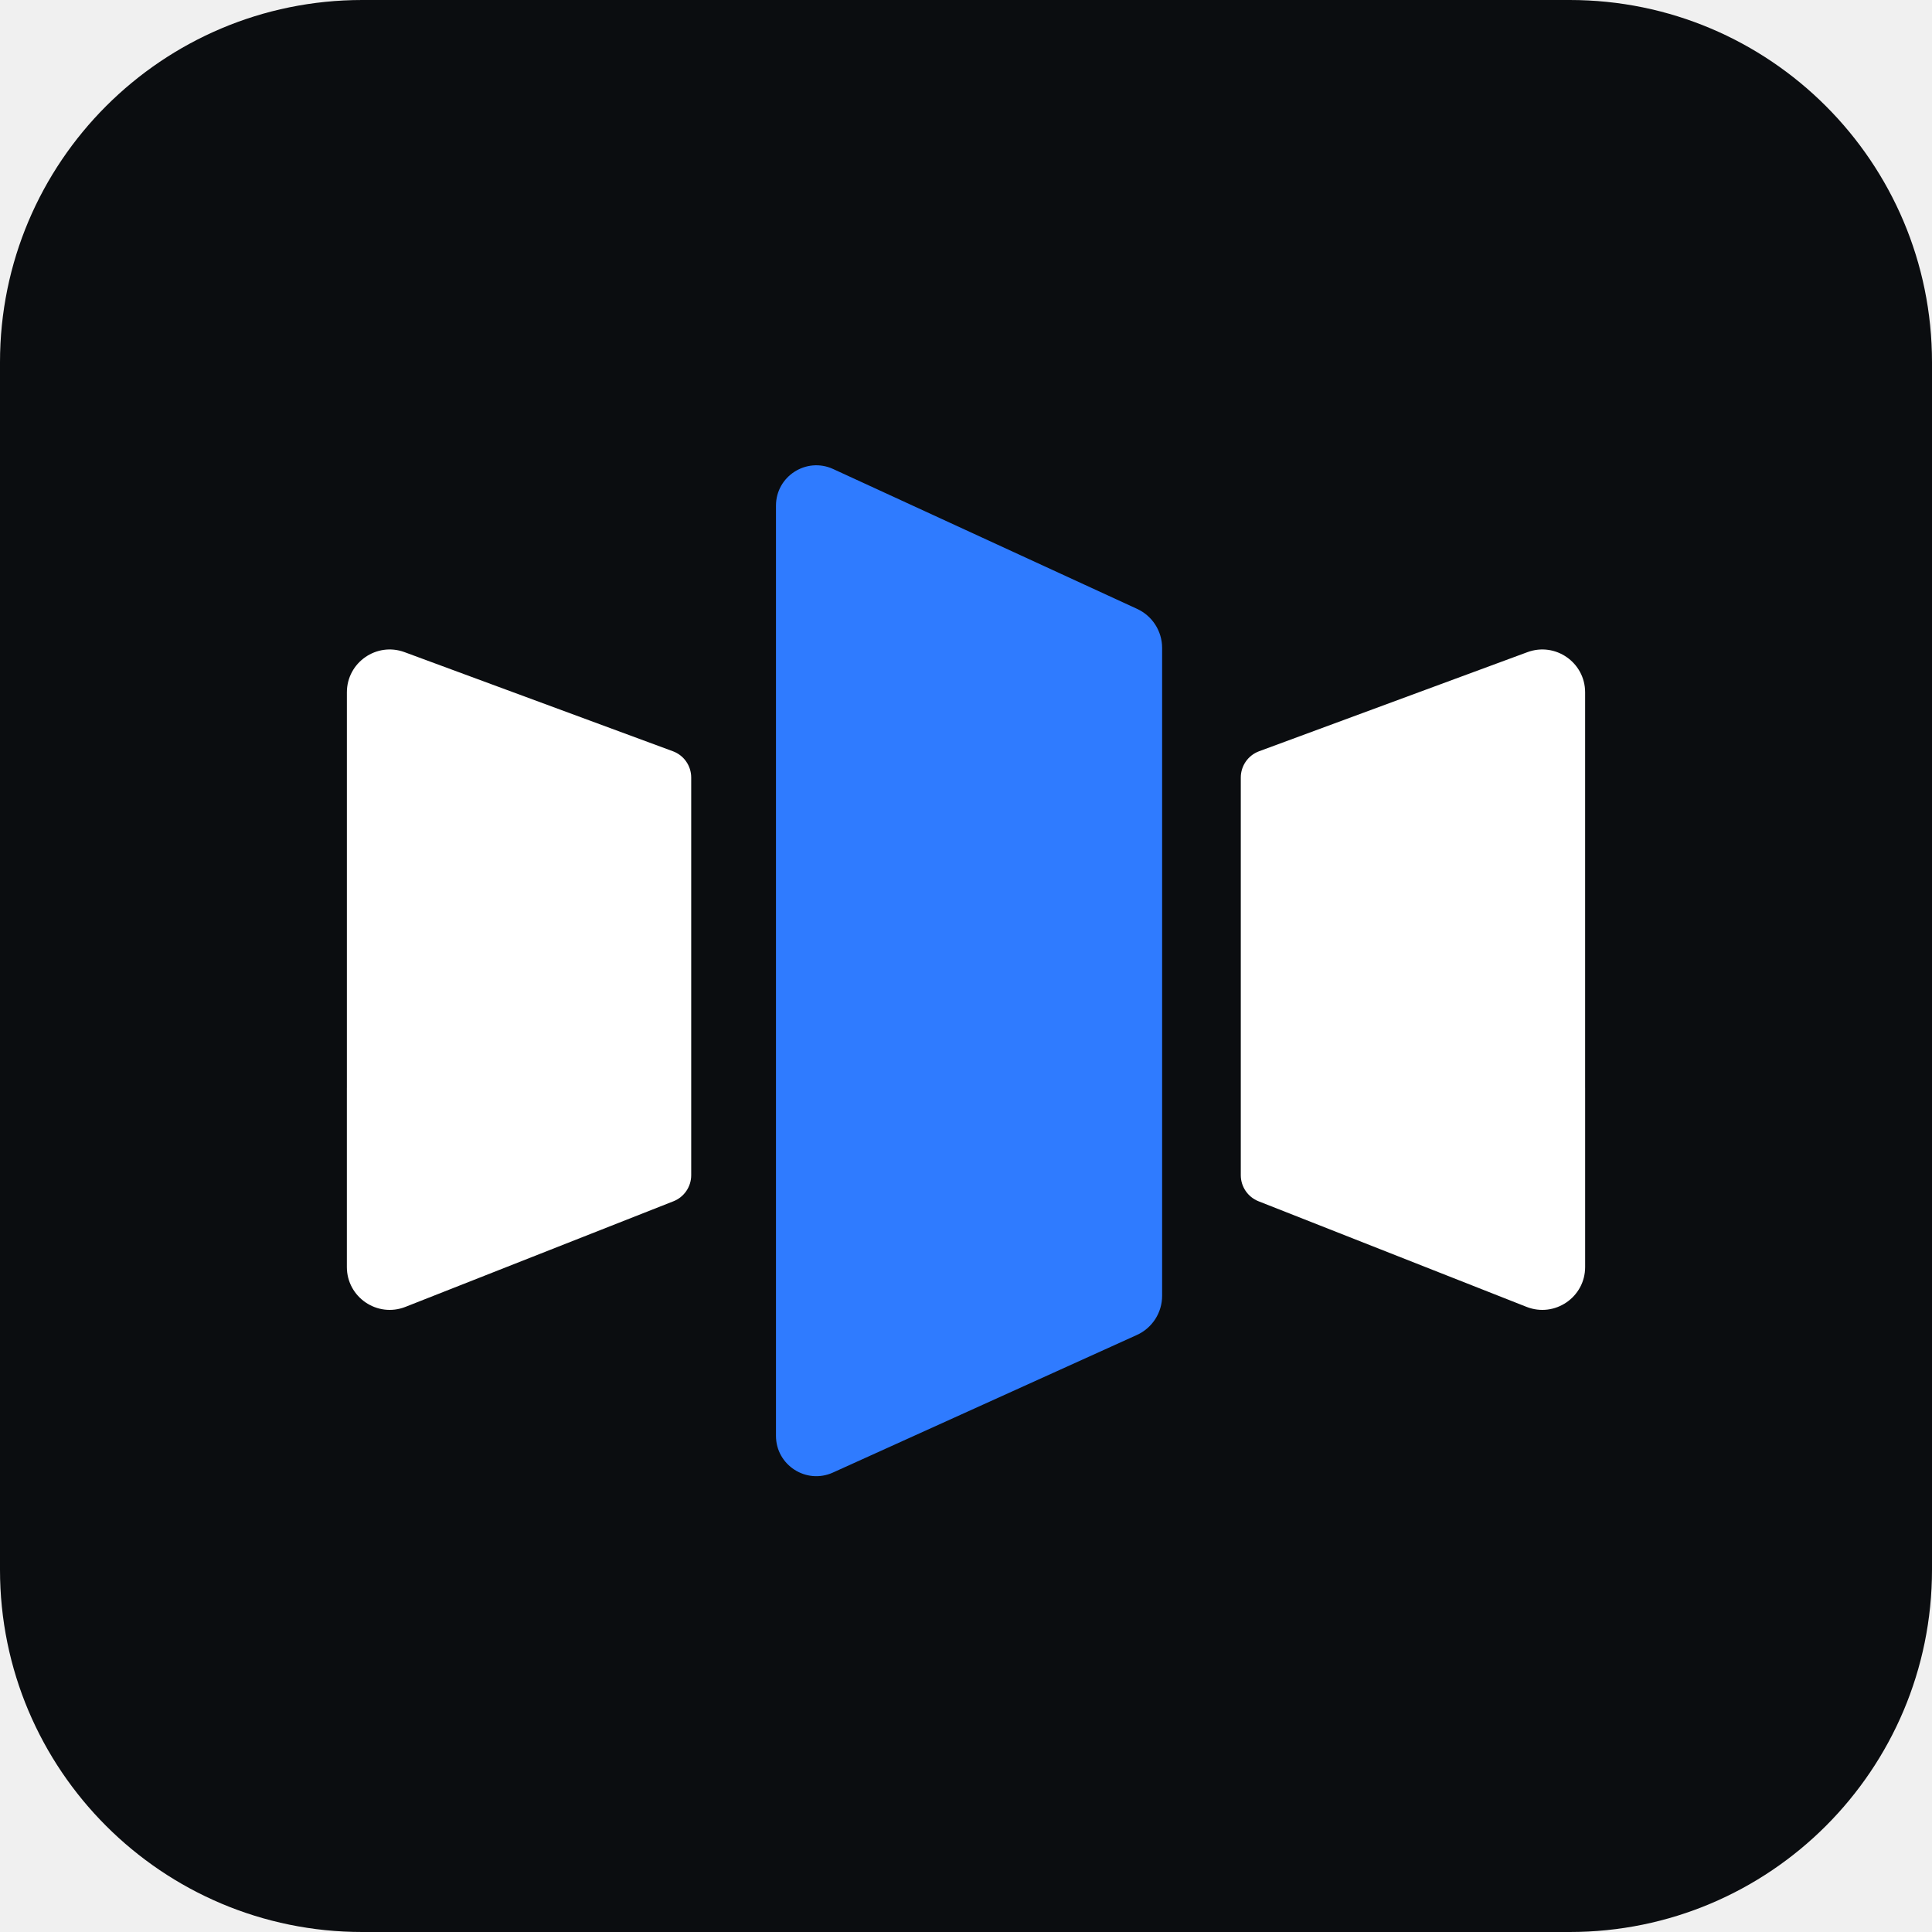
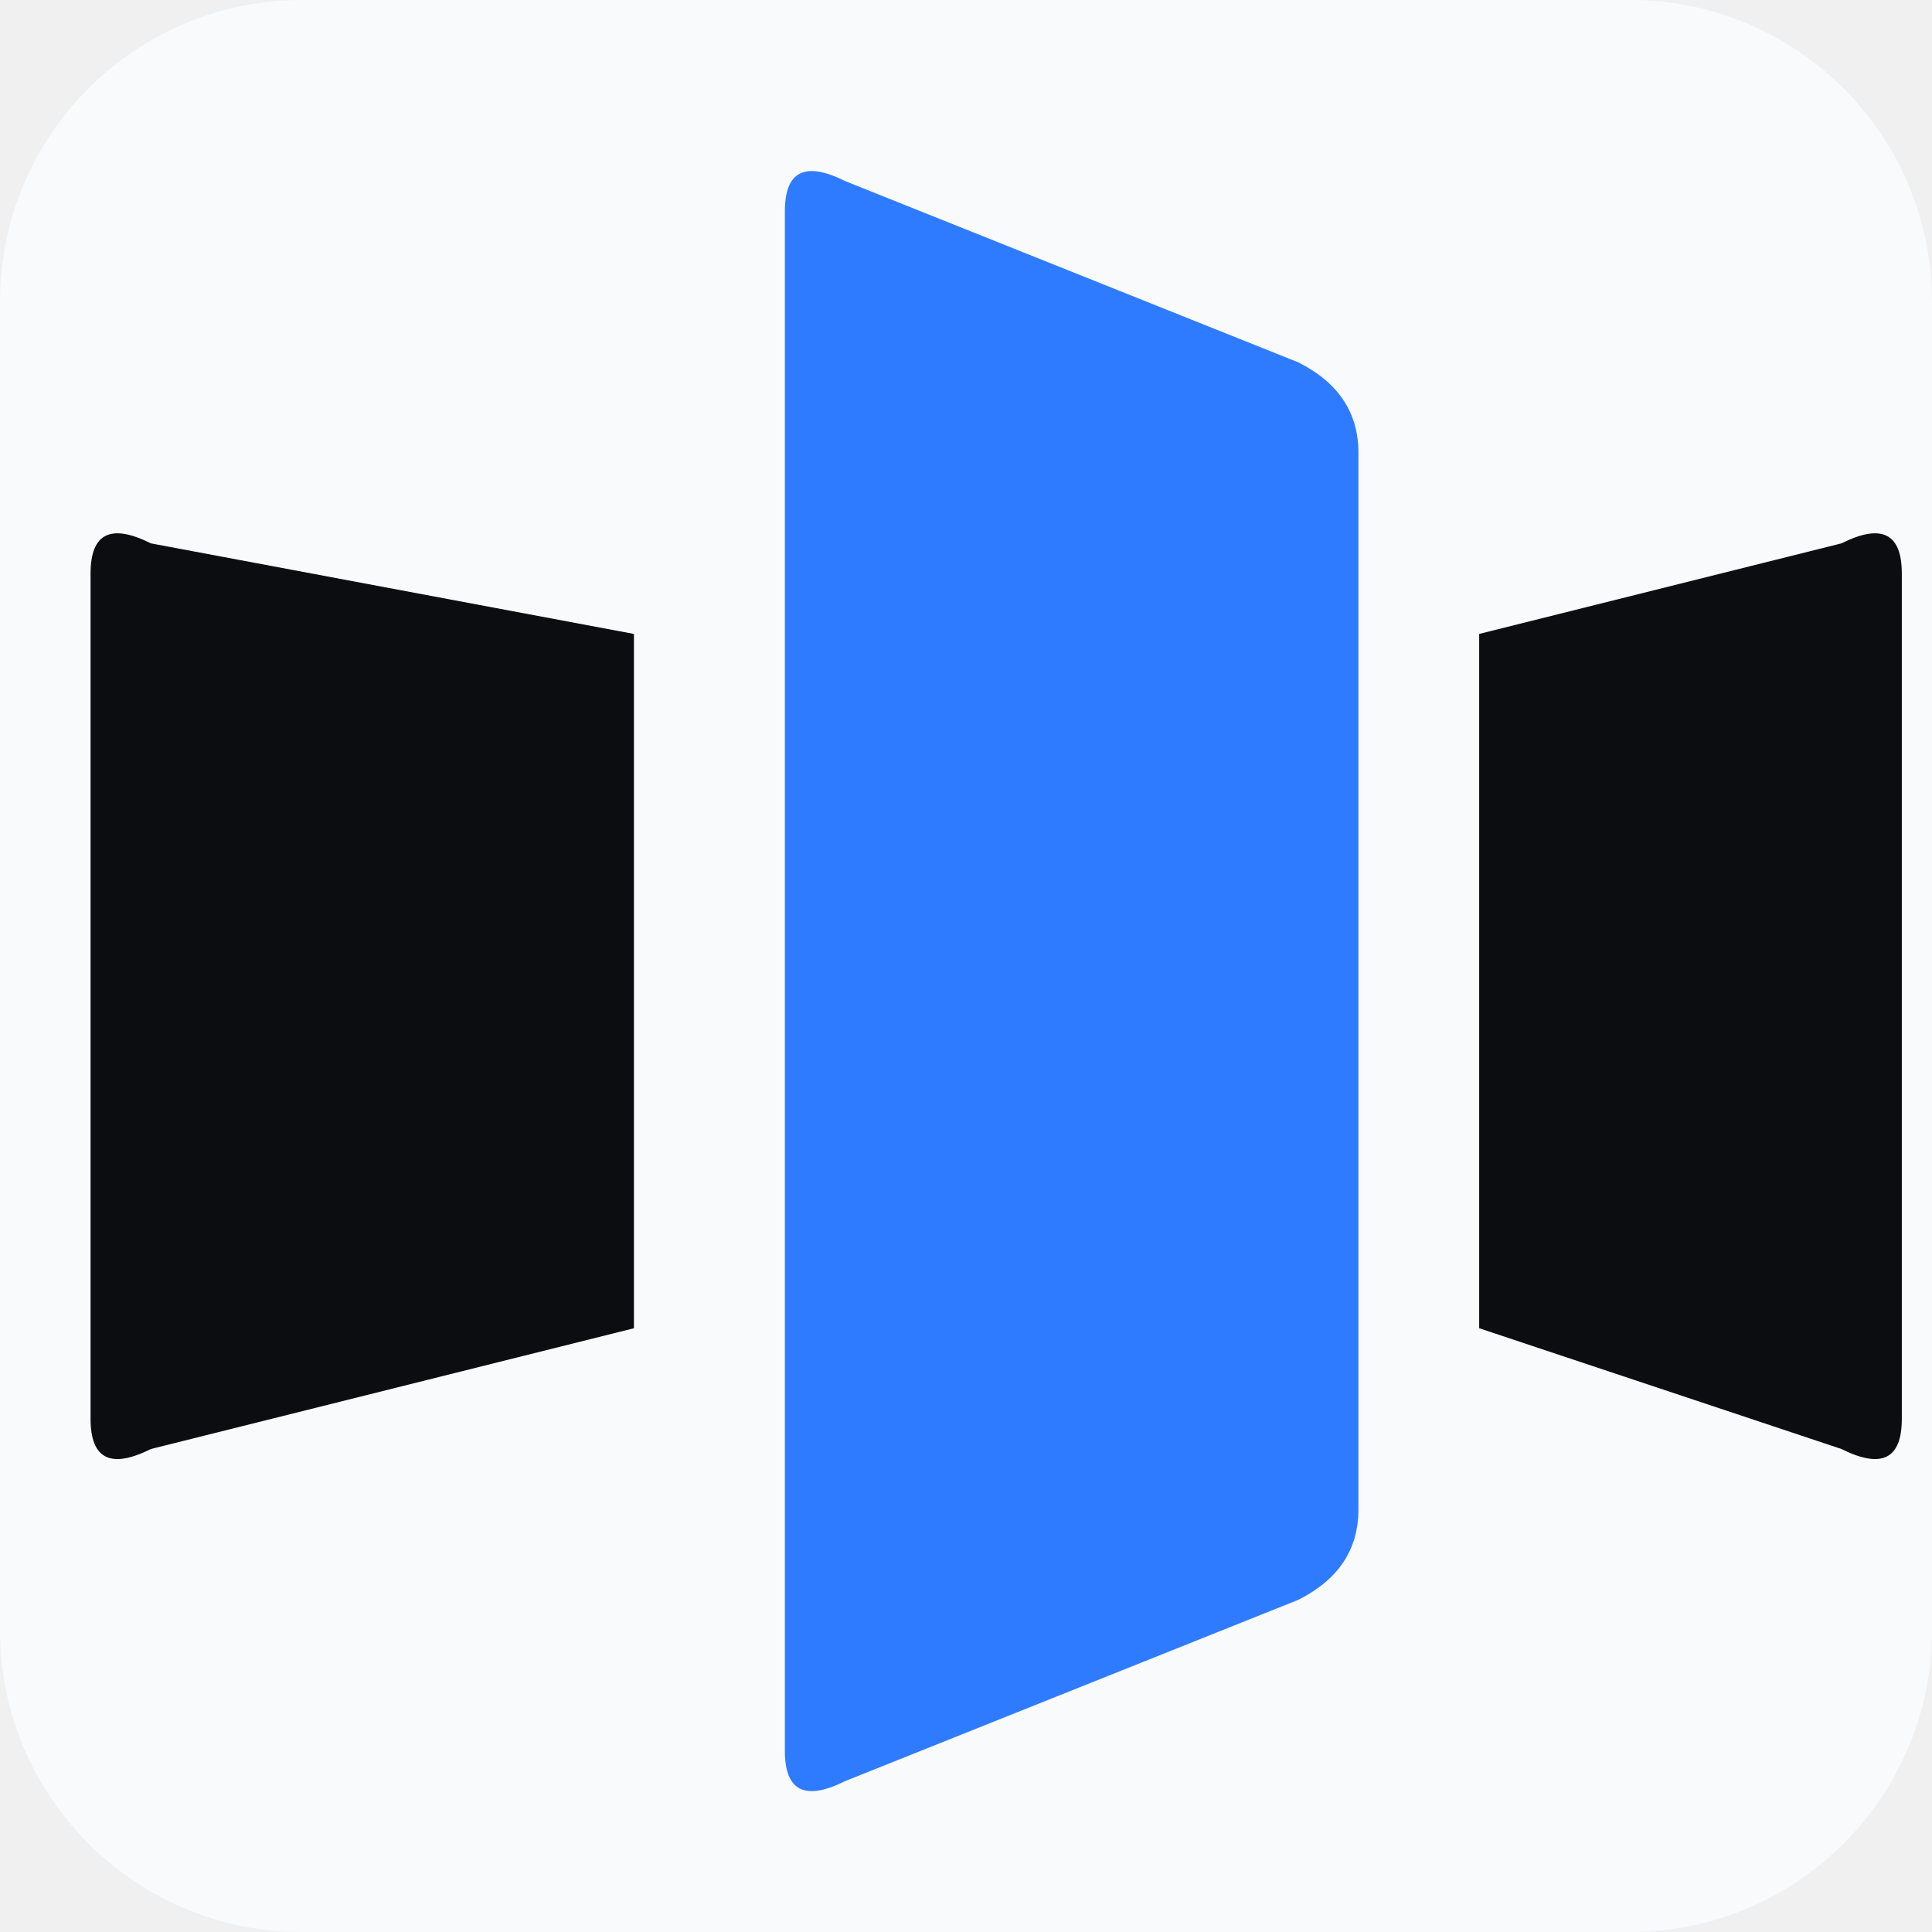
- <svg xmlns="http://www.w3.org/2000/svg" viewBox="0 0 512 512" width="512" height="512">
-   <rect width="512" height="512" rx="96" fill="#0b0d10" />
-   <svg viewBox="580 440 340 280" width="340" height="280" fill="none" x="86" y="116">
-     <path fill="#ffffff" d="M 585.926 612.285 L 585.926 507.48 C 585.926 499.574 593.801 494.086 601.215 496.828 L 672.324 523.09 C 675.242 524.164 677.176 526.945 677.176 530.051 L 677.176 635.445 C 677.176 638.492 675.309 641.23 672.477 642.348 L 601.445 670.336 C 593.992 673.273 585.922 667.777 585.922 659.77 L 585.922 612.285 Z M 585.926 612.285 " fill-opacity="1" fill-rule="nonzero" />
-     <path fill="#ffffff" d="M 914.074 612.285 L 914.074 507.48 C 914.074 499.574 906.199 494.086 898.785 496.828 L 827.676 523.09 C 824.758 524.164 822.824 526.945 822.824 530.051 L 822.824 635.445 C 822.824 638.492 824.691 641.23 827.523 642.348 L 898.555 670.336 C 906.008 673.273 914.078 667.777 914.078 659.77 L 914.078 612.285 Z M 914.074 612.285 " fill-opacity="1" fill-rule="nonzero" />
-     <path fill="#2f7bff" d="M 699.641 587.199 L 699.641 458.008 C 699.641 450.211 707.715 445.039 714.801 448.297 L 795.344 485.359 C 799.383 487.219 801.973 491.258 801.973 495.703 L 801.973 667.41 C 801.973 671.883 799.352 675.941 795.281 677.785 L 714.738 714.242 C 707.664 717.445 699.641 712.273 699.641 704.508 Z M 699.641 587.199 " fill-opacity="1" fill-rule="nonzero" />
-   </svg>
+ <svg xmlns="http://www.w3.org/2000/svg" viewBox="0 0 64 64">
+   <rect width="64" height="64" rx="10" fill="#F8FAFC" />
+   <g transform="translate(0 4)">
+     <path fill="#0B0D10" d="M3 15Q3 13 5 14L21 17V40L5 44Q3 45 3 43Z M49 17L61 14Q63 13 63 15V43Q63 45 61 44L49 40Z" />
+     <path fill="#2F7BFF" d="M26 3Q26 1 28 2L43 8Q45 9 45 11V46Q45 48 43 49L28 55Q26 56 26 54Z" />
+   </g>
</svg>
